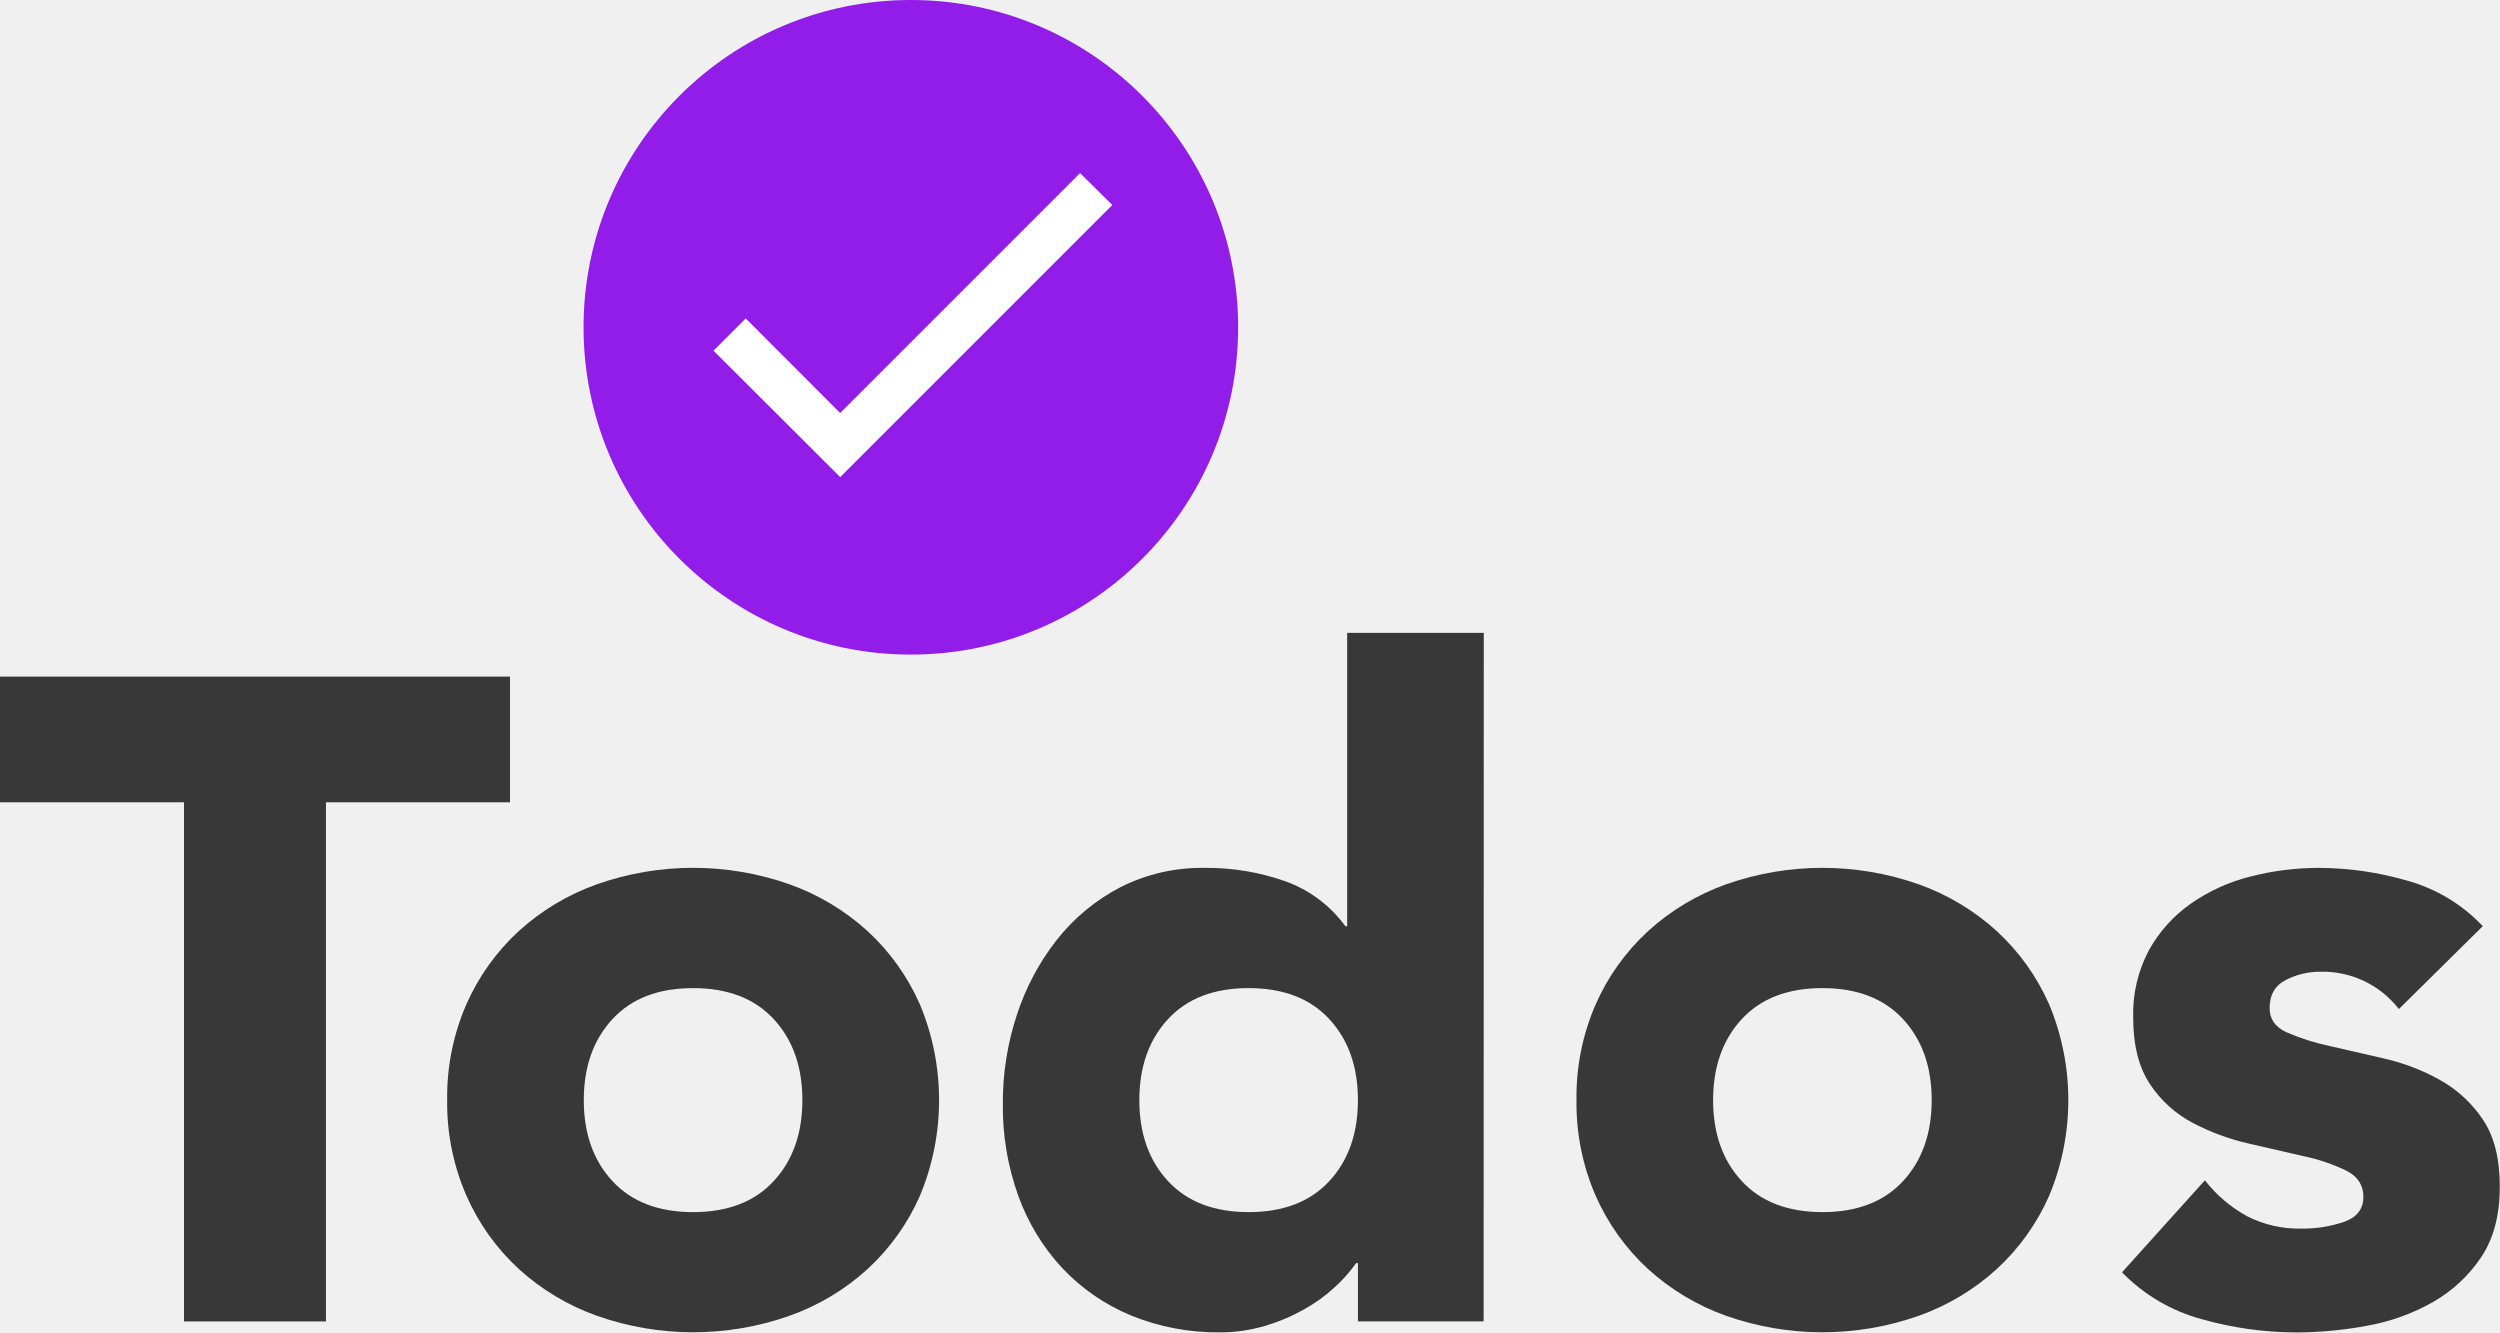
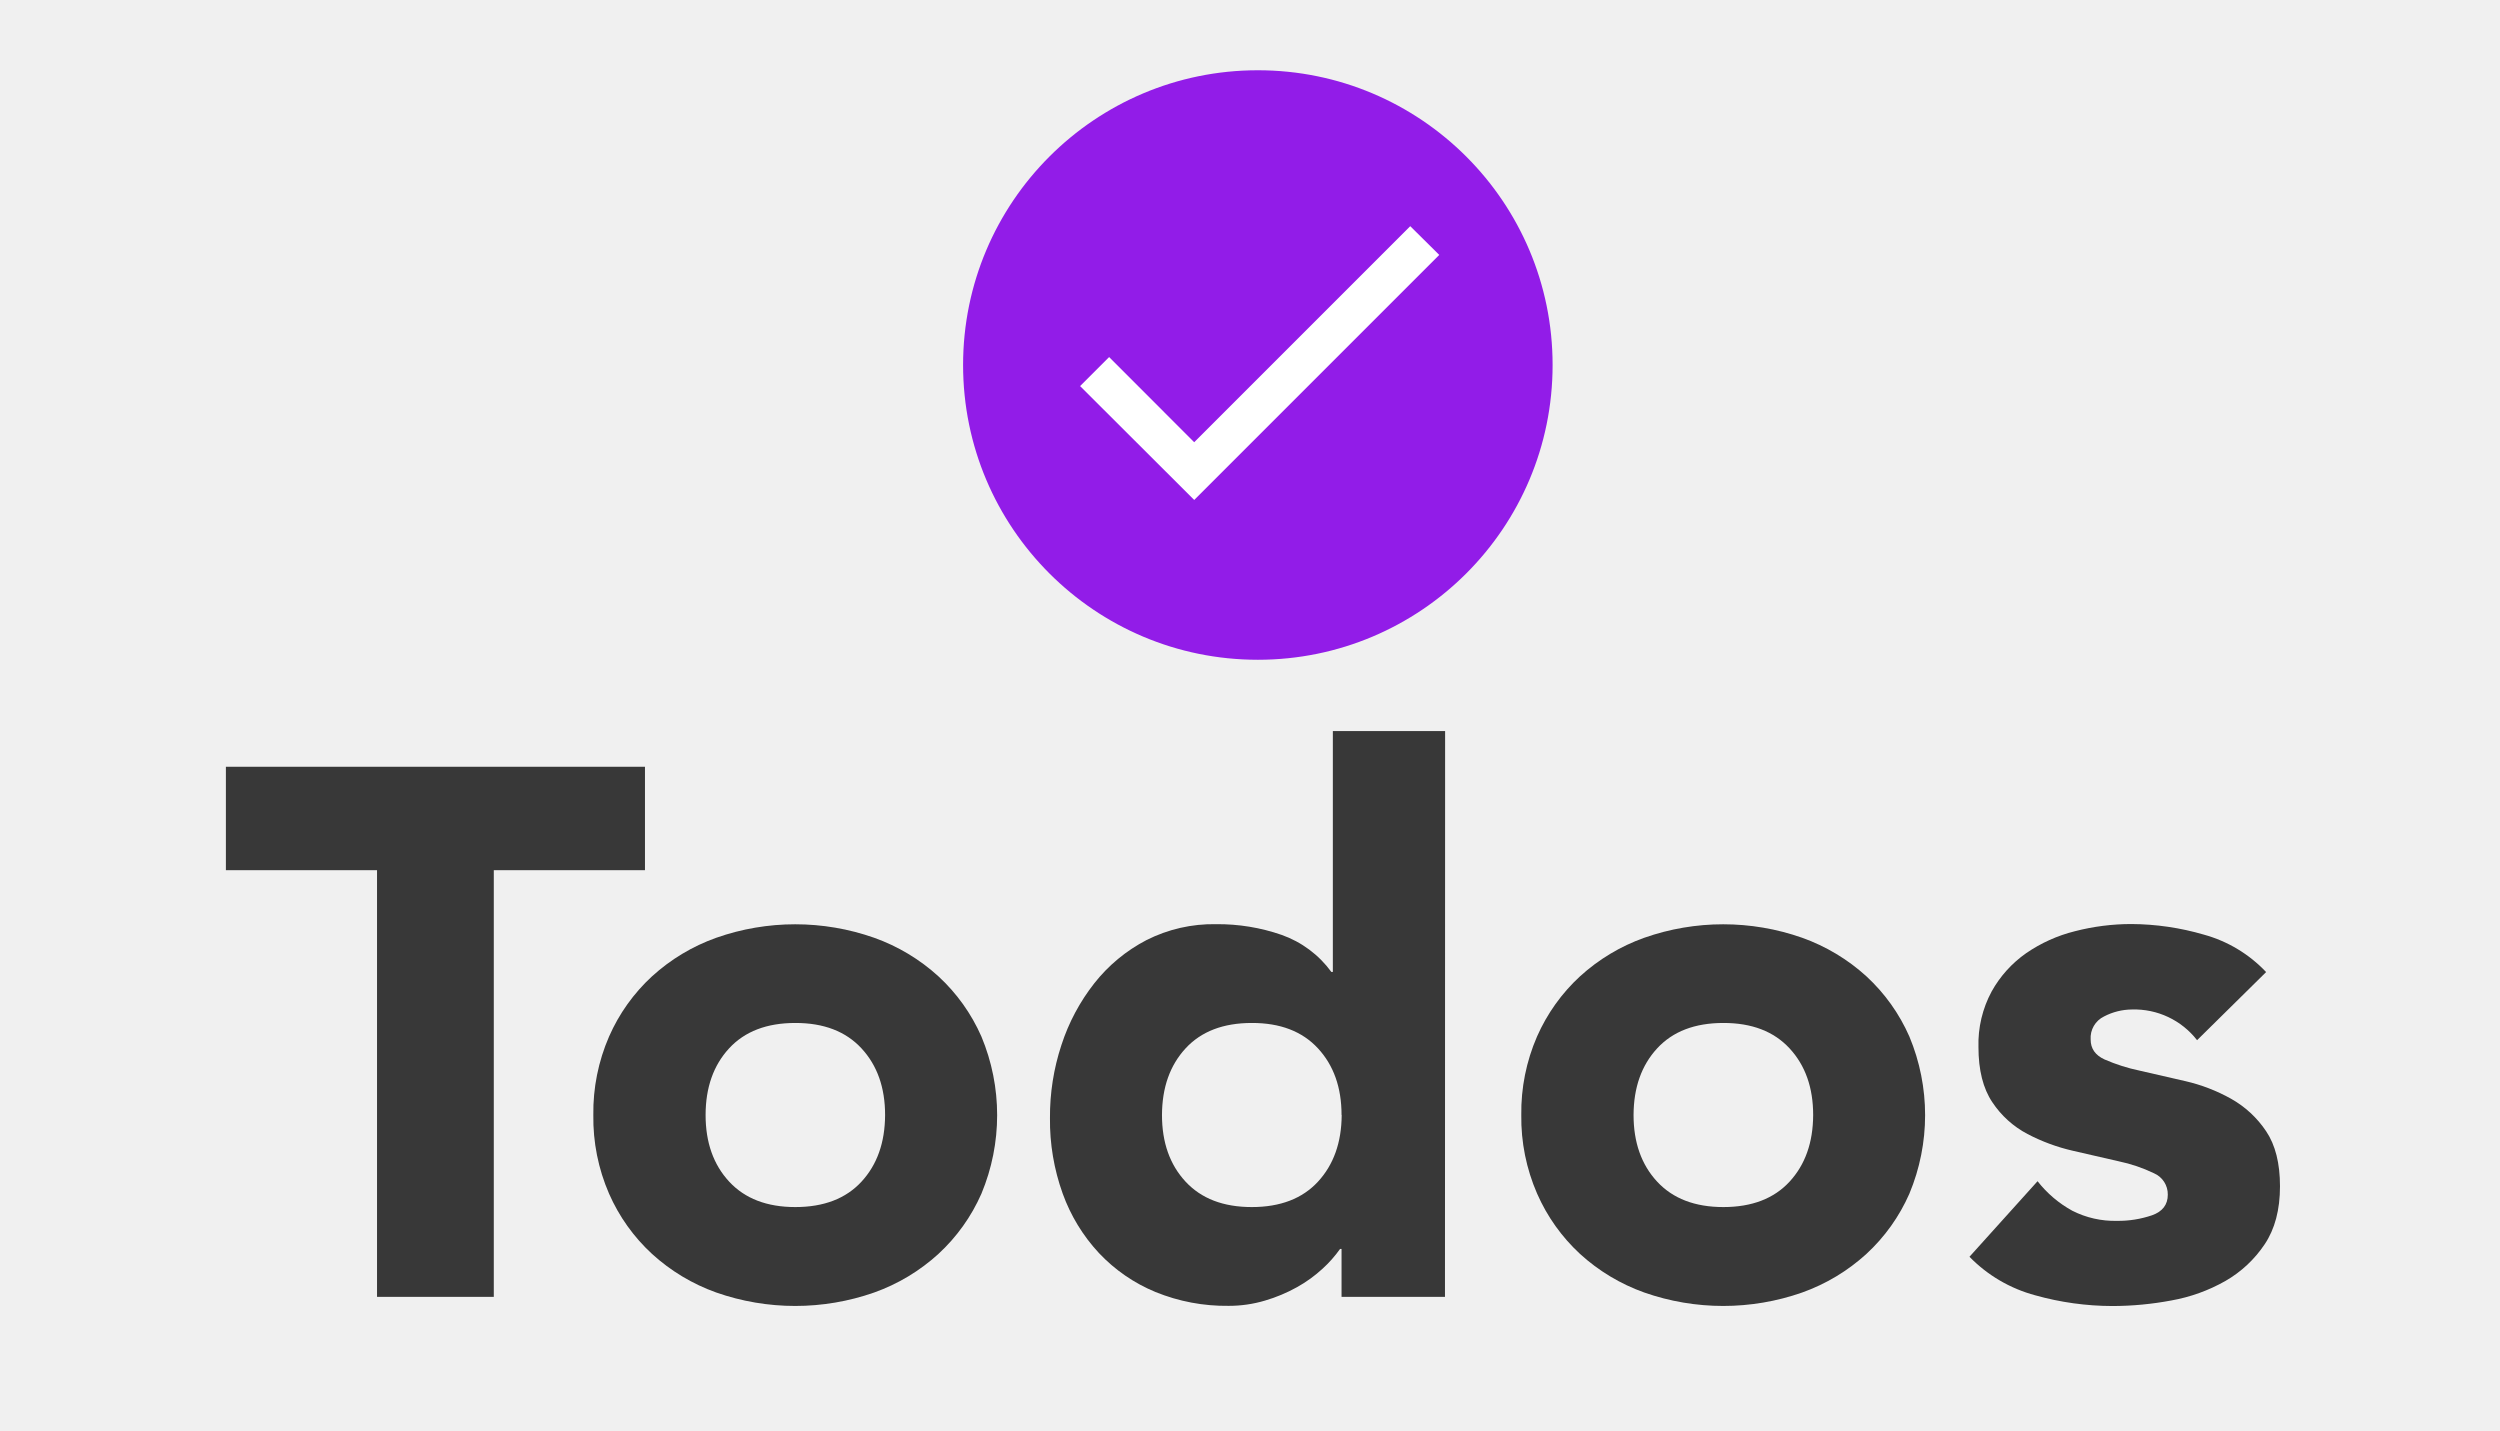
- <svg xmlns="http://www.w3.org/2000/svg" id="Layer_1" data-name="Layer 1" viewBox="0 0 631.31 336.46">
+ <svg xmlns="http://www.w3.org/2000/svg" id="Layer_1" data-name="Layer 1" viewBox="0 0 701 401">
  <defs>
-     <style>.cls-1{fill:#921ce8;}.cls-2{fill:#fff;}.cls-3{isolation:isolate;}.cls-4{fill:#383838;}</style>
+     <style>.cls-1{fill:#921ce8;}.cls-2{fill:#fff;}.cls-3{isolation:isolate;}.cls-4{fill:#383838;}.cls-5{fill:none;stroke:#000;stroke-miterlimit:10;opacity:0;}</style>
  </defs>
  <g id="Group_11" data-name="Group 11">
-     <circle id="Ellipse_5" data-name="Ellipse 5" class="cls-1" cx="230.01" cy="82.65" r="82.65" />
-     <path id="Path_8" data-name="Path 8" class="cls-2" d="M247.85,129,224,105.12l-8.14,8.14,32,31.93,68.71-68.71-8.14-8.06Z" transform="translate(-35.69 -24.71)" />
+     <circle id="Ellipse_5" data-name="Ellipse 5" class="cls-1" cx="352.7" cy="102.35" r="82.65" />
+     <path id="Path_8" data-name="Path 8" class="cls-2" d="M334.85,124,311,100.12l-8.14,8.14,32,31.93,68.71-68.71-8.14-8.06Z" />
  </g>
  <g id="Todos" class="cls-3">
    <g class="cls-3">
-       <path class="cls-4" d="M82.15,227.31H35.69V195.57H164.48v31.74H118V358.4H82.15Z" transform="translate(-35.69 -24.71)" />
-       <path class="cls-4" d="M148.61,302.51a58.5,58.5,0,0,1,4.83-24.14,55.58,55.58,0,0,1,13.23-18.52A58.44,58.44,0,0,1,186.45,248,73.15,73.15,0,0,1,235,248a58.44,58.44,0,0,1,19.78,11.84A55.58,55.58,0,0,1,268,278.37a62.77,62.77,0,0,1,0,48.29,55.58,55.58,0,0,1-13.23,18.52A58.28,58.28,0,0,1,235,357a73.15,73.15,0,0,1-48.52,0,58.28,58.28,0,0,1-19.78-11.84,55.58,55.58,0,0,1-13.23-18.52A58.52,58.52,0,0,1,148.61,302.51Zm34.5,0q0,12.66,7.25,20.47t20.35,7.82q13.11,0,20.35-7.82t7.25-20.47q0-12.64-7.25-20.46t-20.35-7.82q-13.11,0-20.35,7.82T183.11,302.51Z" transform="translate(-35.69 -24.71)" />
-       <path class="cls-4" d="M410.34,358.4H378.6V343.68h-.46a37.58,37.58,0,0,1-5.41,6.1,40.49,40.49,0,0,1-7.82,5.63,47.27,47.27,0,0,1-9.88,4.14,39.07,39.07,0,0,1-11.16,1.61,57.74,57.74,0,0,1-22.54-4.25A50.21,50.21,0,0,1,304,345a53.38,53.38,0,0,1-11.16-18.29,66.42,66.42,0,0,1-3.91-23.23A70.37,70.37,0,0,1,292.47,281a61.55,61.55,0,0,1,10.12-19,49.44,49.44,0,0,1,16-13.23A45.46,45.46,0,0,1,340,243.87a59.37,59.37,0,0,1,20.13,3.33,32.24,32.24,0,0,1,15.29,11.39h.46V184.53h34.5ZM378.6,302.51q0-12.64-7.24-20.46T351,274.23q-13.11,0-20.35,7.82t-7.25,20.46q0,12.66,7.25,20.47T351,330.8q13.11,0,20.36-7.82T378.6,302.51Z" transform="translate(-35.69 -24.71)" />
-       <path class="cls-4" d="M433.79,302.51a58.5,58.5,0,0,1,4.83-24.14,55.58,55.58,0,0,1,13.23-18.52A58.44,58.44,0,0,1,471.63,248a73.18,73.18,0,0,1,48.53,0,58.49,58.49,0,0,1,19.77,11.84,55.58,55.58,0,0,1,13.23,18.52,62.77,62.77,0,0,1,0,48.29,55.58,55.58,0,0,1-13.23,18.52A58.33,58.33,0,0,1,520.16,357a73.18,73.18,0,0,1-48.53,0,58.28,58.28,0,0,1-19.78-11.84,55.58,55.58,0,0,1-13.23-18.52A58.52,58.52,0,0,1,433.79,302.51Zm34.5,0q0,12.66,7.25,20.47t20.35,7.82q13.11,0,20.35-7.82t7.25-20.47q0-12.64-7.25-20.46t-20.35-7.82q-13.11,0-20.35,7.82T468.29,302.51Z" transform="translate(-35.69 -24.71)" />
-       <path class="cls-4" d="M641.47,279.52a24.42,24.42,0,0,0-20-9.43,18.83,18.83,0,0,0-8.51,2.07q-4.14,2.07-4.14,7.13,0,4.14,4.26,6.09a55.89,55.89,0,0,0,10.81,3.45l14,3.22a52.55,52.55,0,0,1,14,5.41,31.35,31.35,0,0,1,10.81,10q4.25,6.33,4.25,16.9,0,10.81-4.71,17.83a36.21,36.21,0,0,1-12.08,11.27,51.91,51.91,0,0,1-16.56,6,98.4,98.4,0,0,1-18.17,1.72,88,88,0,0,1-23.69-3.33A44.2,44.2,0,0,1,571.55,346l20.93-23.23a34.71,34.71,0,0,0,10.7,9.09,28.82,28.82,0,0,0,13.68,3.1,32,32,0,0,0,10.81-1.72q4.83-1.73,4.83-6.33,0-4.36-4.25-6.55a46.65,46.65,0,0,0-10.81-3.68l-14-3.22a57.88,57.88,0,0,1-14-5.18,29.26,29.26,0,0,1-10.81-9.77q-4.26-6.33-4.26-16.9a34.12,34.12,0,0,1,4-17,35.39,35.39,0,0,1,10.58-11.73A45.79,45.79,0,0,1,604,246.05a69.36,69.36,0,0,1,17.25-2.18,80.78,80.78,0,0,1,22.31,3.22,41.4,41.4,0,0,1,19.09,11.5Z" transform="translate(-35.69 -24.71)" />
+       <path class="cls-4" d="M105.72,244H63.34v-29H180.85v29H138.46V363.64H105.72Z" />
+       <path class="cls-4" d="M166.37,312.65a53.37,53.37,0,0,1,4.41-22,50.56,50.56,0,0,1,12.06-16.9,53.41,53.41,0,0,1,18-10.8,66.73,66.73,0,0,1,44.28,0,53.36,53.36,0,0,1,18,10.8,50.72,50.72,0,0,1,12.07,16.9,57.23,57.23,0,0,1,0,44.06,50.72,50.72,0,0,1-12.07,16.9,53.22,53.22,0,0,1-18,10.81,66.9,66.9,0,0,1-44.28,0,53.27,53.27,0,0,1-18-10.81,50.56,50.56,0,0,1-12.06-16.9A53.34,53.34,0,0,1,166.37,312.65Zm31.48,0q0,11.55,6.61,18.68T223,338.46q12,0,18.57-7.13t6.61-18.68q0-11.53-6.61-18.68T223,286.84q-12,0-18.57,7.13T197.85,312.65Z" />
+       <path class="cls-4" d="M405.17,363.64h-29V350.21h-.42a34.31,34.31,0,0,1-4.93,5.56,37.59,37.59,0,0,1-7.13,5.15,43.69,43.69,0,0,1-9,3.77,35.43,35.43,0,0,1-10.17,1.47A52.55,52.55,0,0,1,324,362.28a45.71,45.71,0,0,1-15.84-10.91,48.66,48.66,0,0,1-10.18-16.69,60.6,60.6,0,0,1-3.57-21.19A64,64,0,0,1,297.63,293a56,56,0,0,1,9.23-17.31,45.07,45.07,0,0,1,14.58-12.07A41.49,41.49,0,0,1,341,259.14a54.32,54.32,0,0,1,18.36,3,29.36,29.36,0,0,1,13.95,10.39h.42V205h31.48Zm-29-51q0-11.53-6.61-18.68T351,286.84q-12,0-18.57,7.13t-6.61,18.68q0,11.55,6.61,18.68T351,338.46q12,0,18.57-7.13T376.21,312.65Z" />
+       <path class="cls-4" d="M426.57,312.65a53.37,53.37,0,0,1,4.41-22,50.72,50.72,0,0,1,12.07-16.9,53.36,53.36,0,0,1,18-10.8,66.73,66.73,0,0,1,44.28,0,53.5,53.5,0,0,1,18,10.8,50.7,50.7,0,0,1,12.06,16.9,57.23,57.23,0,0,1,0,44.06,50.7,50.7,0,0,1-12.06,16.9,53.37,53.37,0,0,1-18,10.81,66.9,66.9,0,0,1-44.28,0,53.22,53.22,0,0,1-18-10.81A50.72,50.72,0,0,1,431,334.68,53.34,53.34,0,0,1,426.57,312.65Zm31.48,0q0,11.55,6.61,18.68t18.57,7.13q12,0,18.57-7.13t6.61-18.68q0-11.53-6.61-18.68t-18.57-7.13q-12,0-18.57,7.13T458.05,312.65Z" />
+       <path class="cls-4" d="M616.06,291.67a22.28,22.28,0,0,0-18.26-8.61A17.17,17.17,0,0,0,590,285a6.68,6.68,0,0,0-3.78,6.51c0,2.51,1.3,4.37,3.89,5.56a50.4,50.4,0,0,0,9.86,3.14l12.8,2.94a48.53,48.53,0,0,1,12.8,4.93,28.72,28.72,0,0,1,9.86,9.13q3.88,5.77,3.88,15.43,0,9.86-4.3,16.26a32.94,32.94,0,0,1-11,10.28,47.45,47.45,0,0,1-15.11,5.46,89.84,89.84,0,0,1-16.58,1.57,80.57,80.57,0,0,1-21.62-3,40.34,40.34,0,0,1-18.46-10.81l19.09-21.19a31.67,31.67,0,0,0,9.76,8.29,26.3,26.3,0,0,0,12.49,2.83,29.43,29.43,0,0,0,9.86-1.57q4.41-1.57,4.41-5.78a6.42,6.42,0,0,0-3.88-6,43,43,0,0,0-9.87-3.35l-12.8-2.94a52.84,52.84,0,0,1-12.8-4.72,26.76,26.76,0,0,1-9.86-8.92q-3.88-5.78-3.88-15.43A31,31,0,0,1,558.46,278a32.15,32.15,0,0,1,9.65-10.71,42,42,0,0,1,13.75-6.19,63.39,63.39,0,0,1,15.73-2A73.82,73.82,0,0,1,618,262.08a37.78,37.78,0,0,1,17.42,10.49Z" />
    </g>
  </g>
+   <rect class="cls-5" x="0.5" y="0.5" width="700" height="400" />
</svg>
